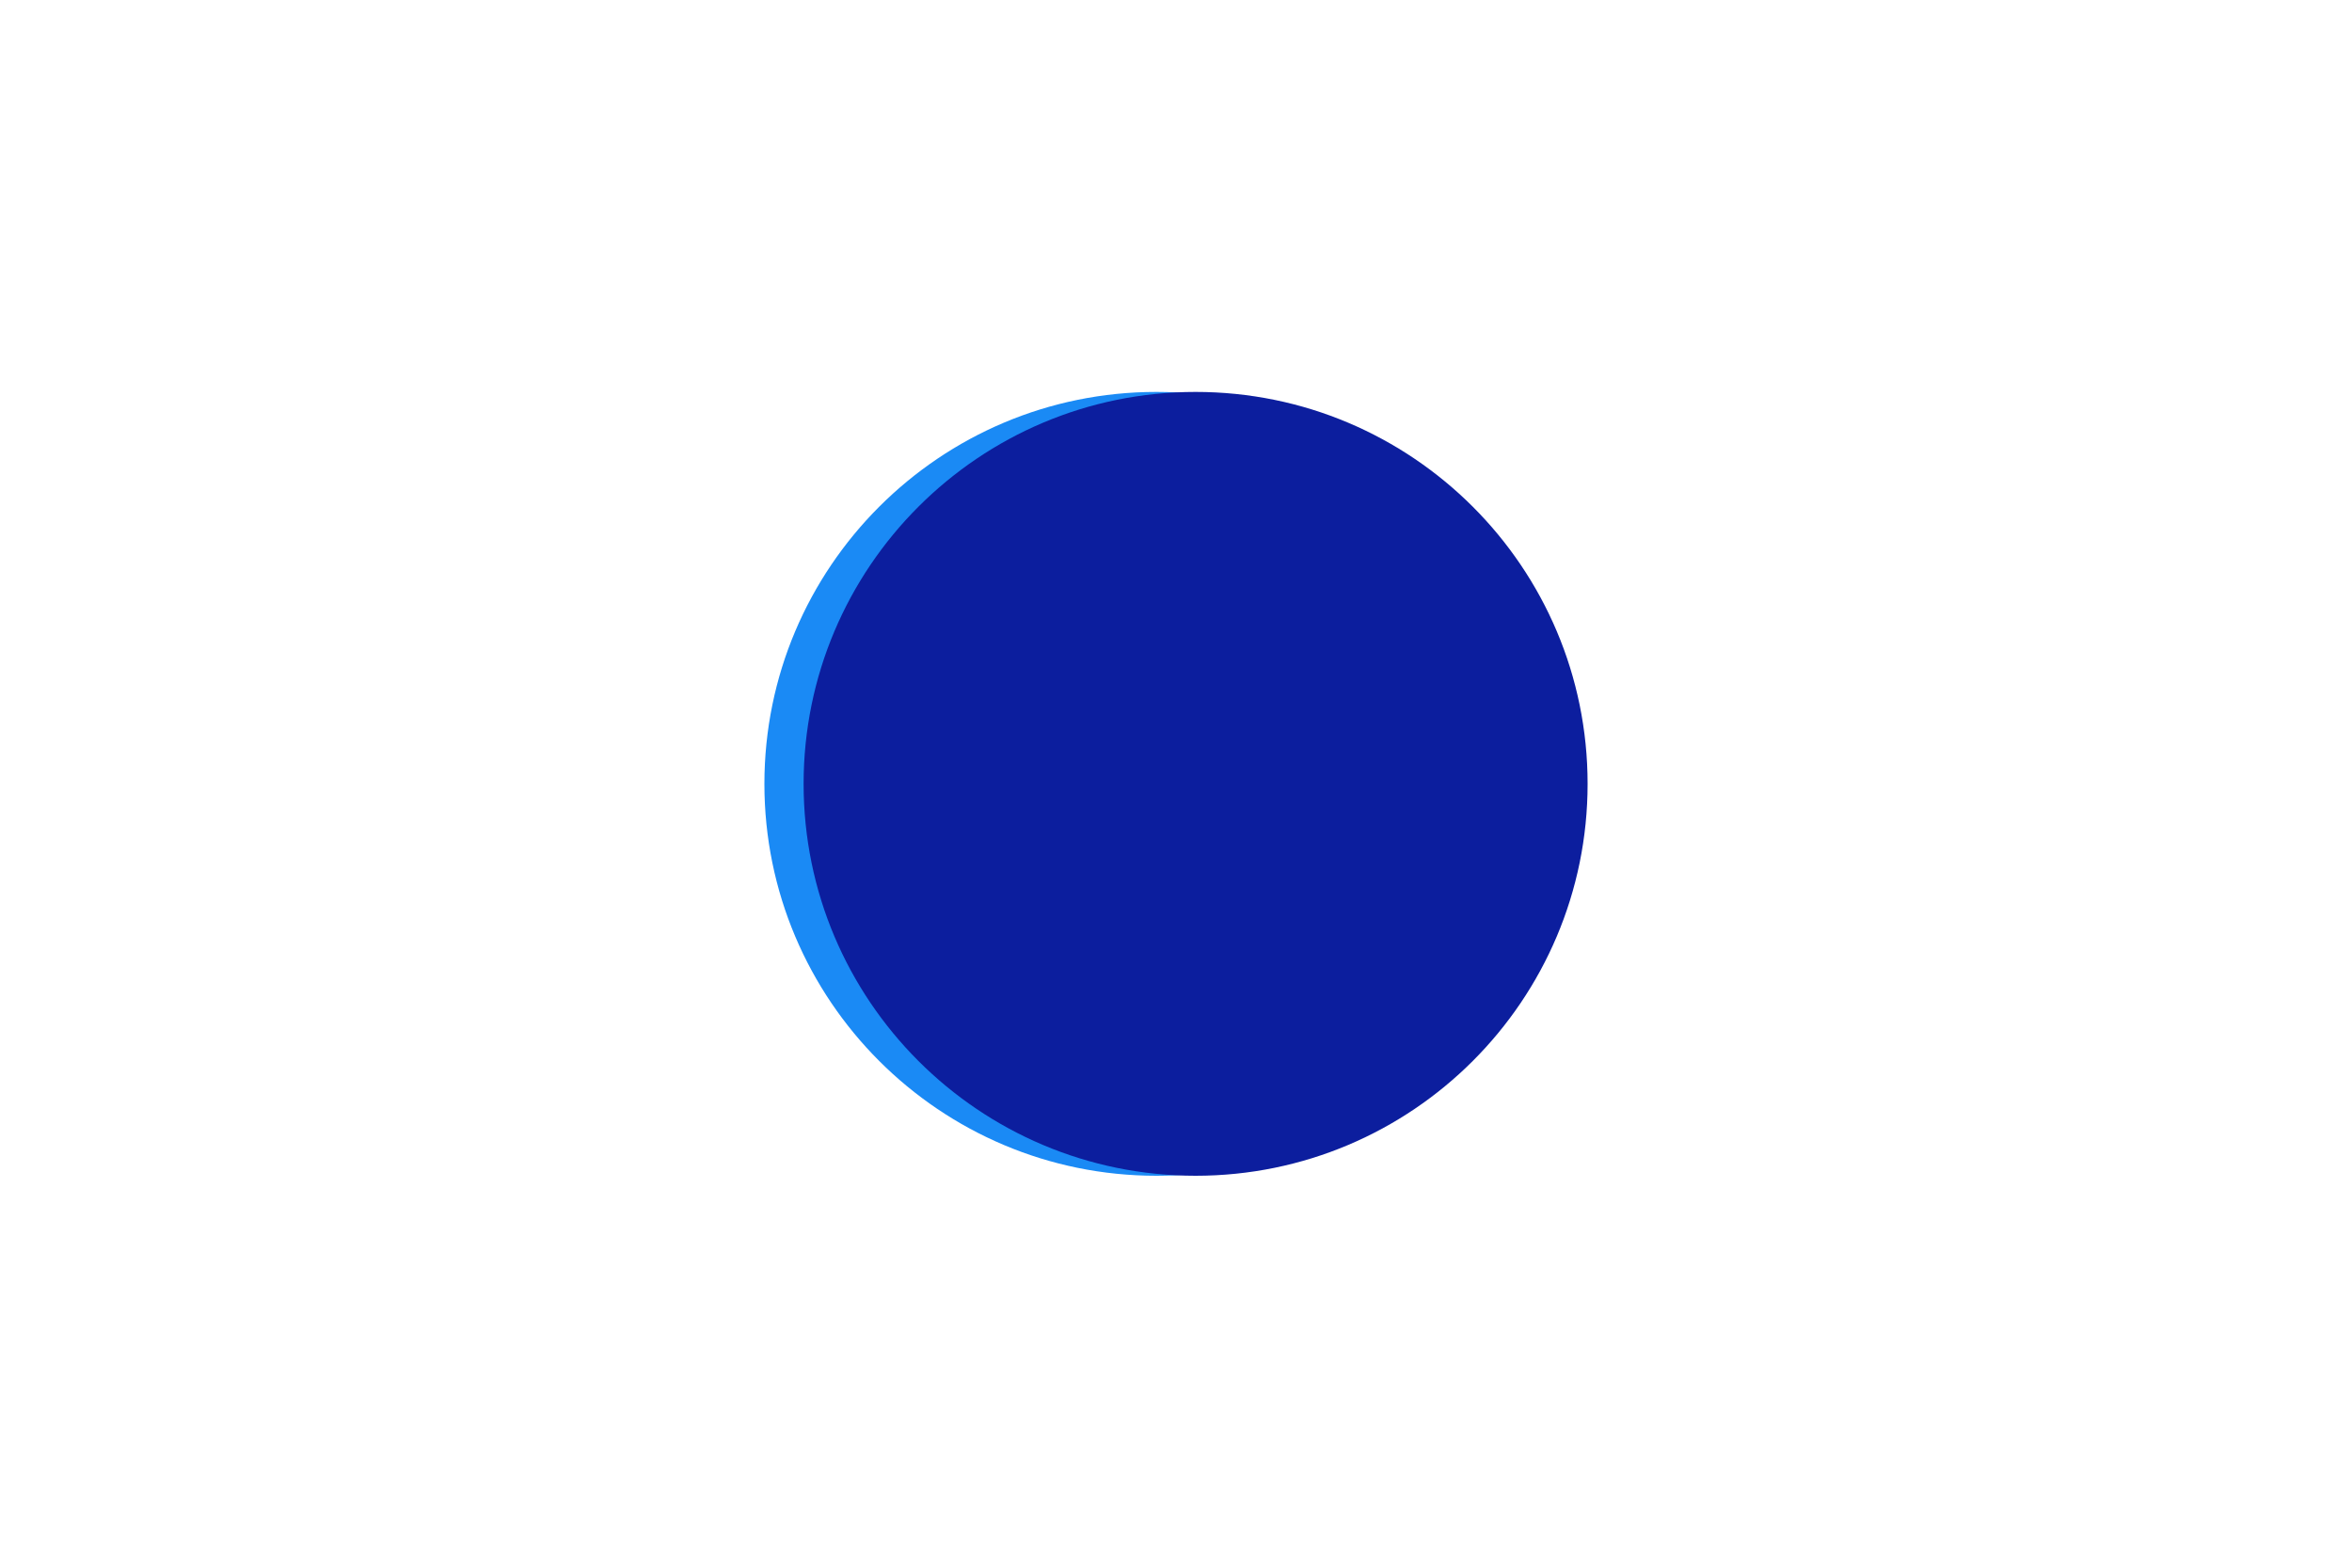
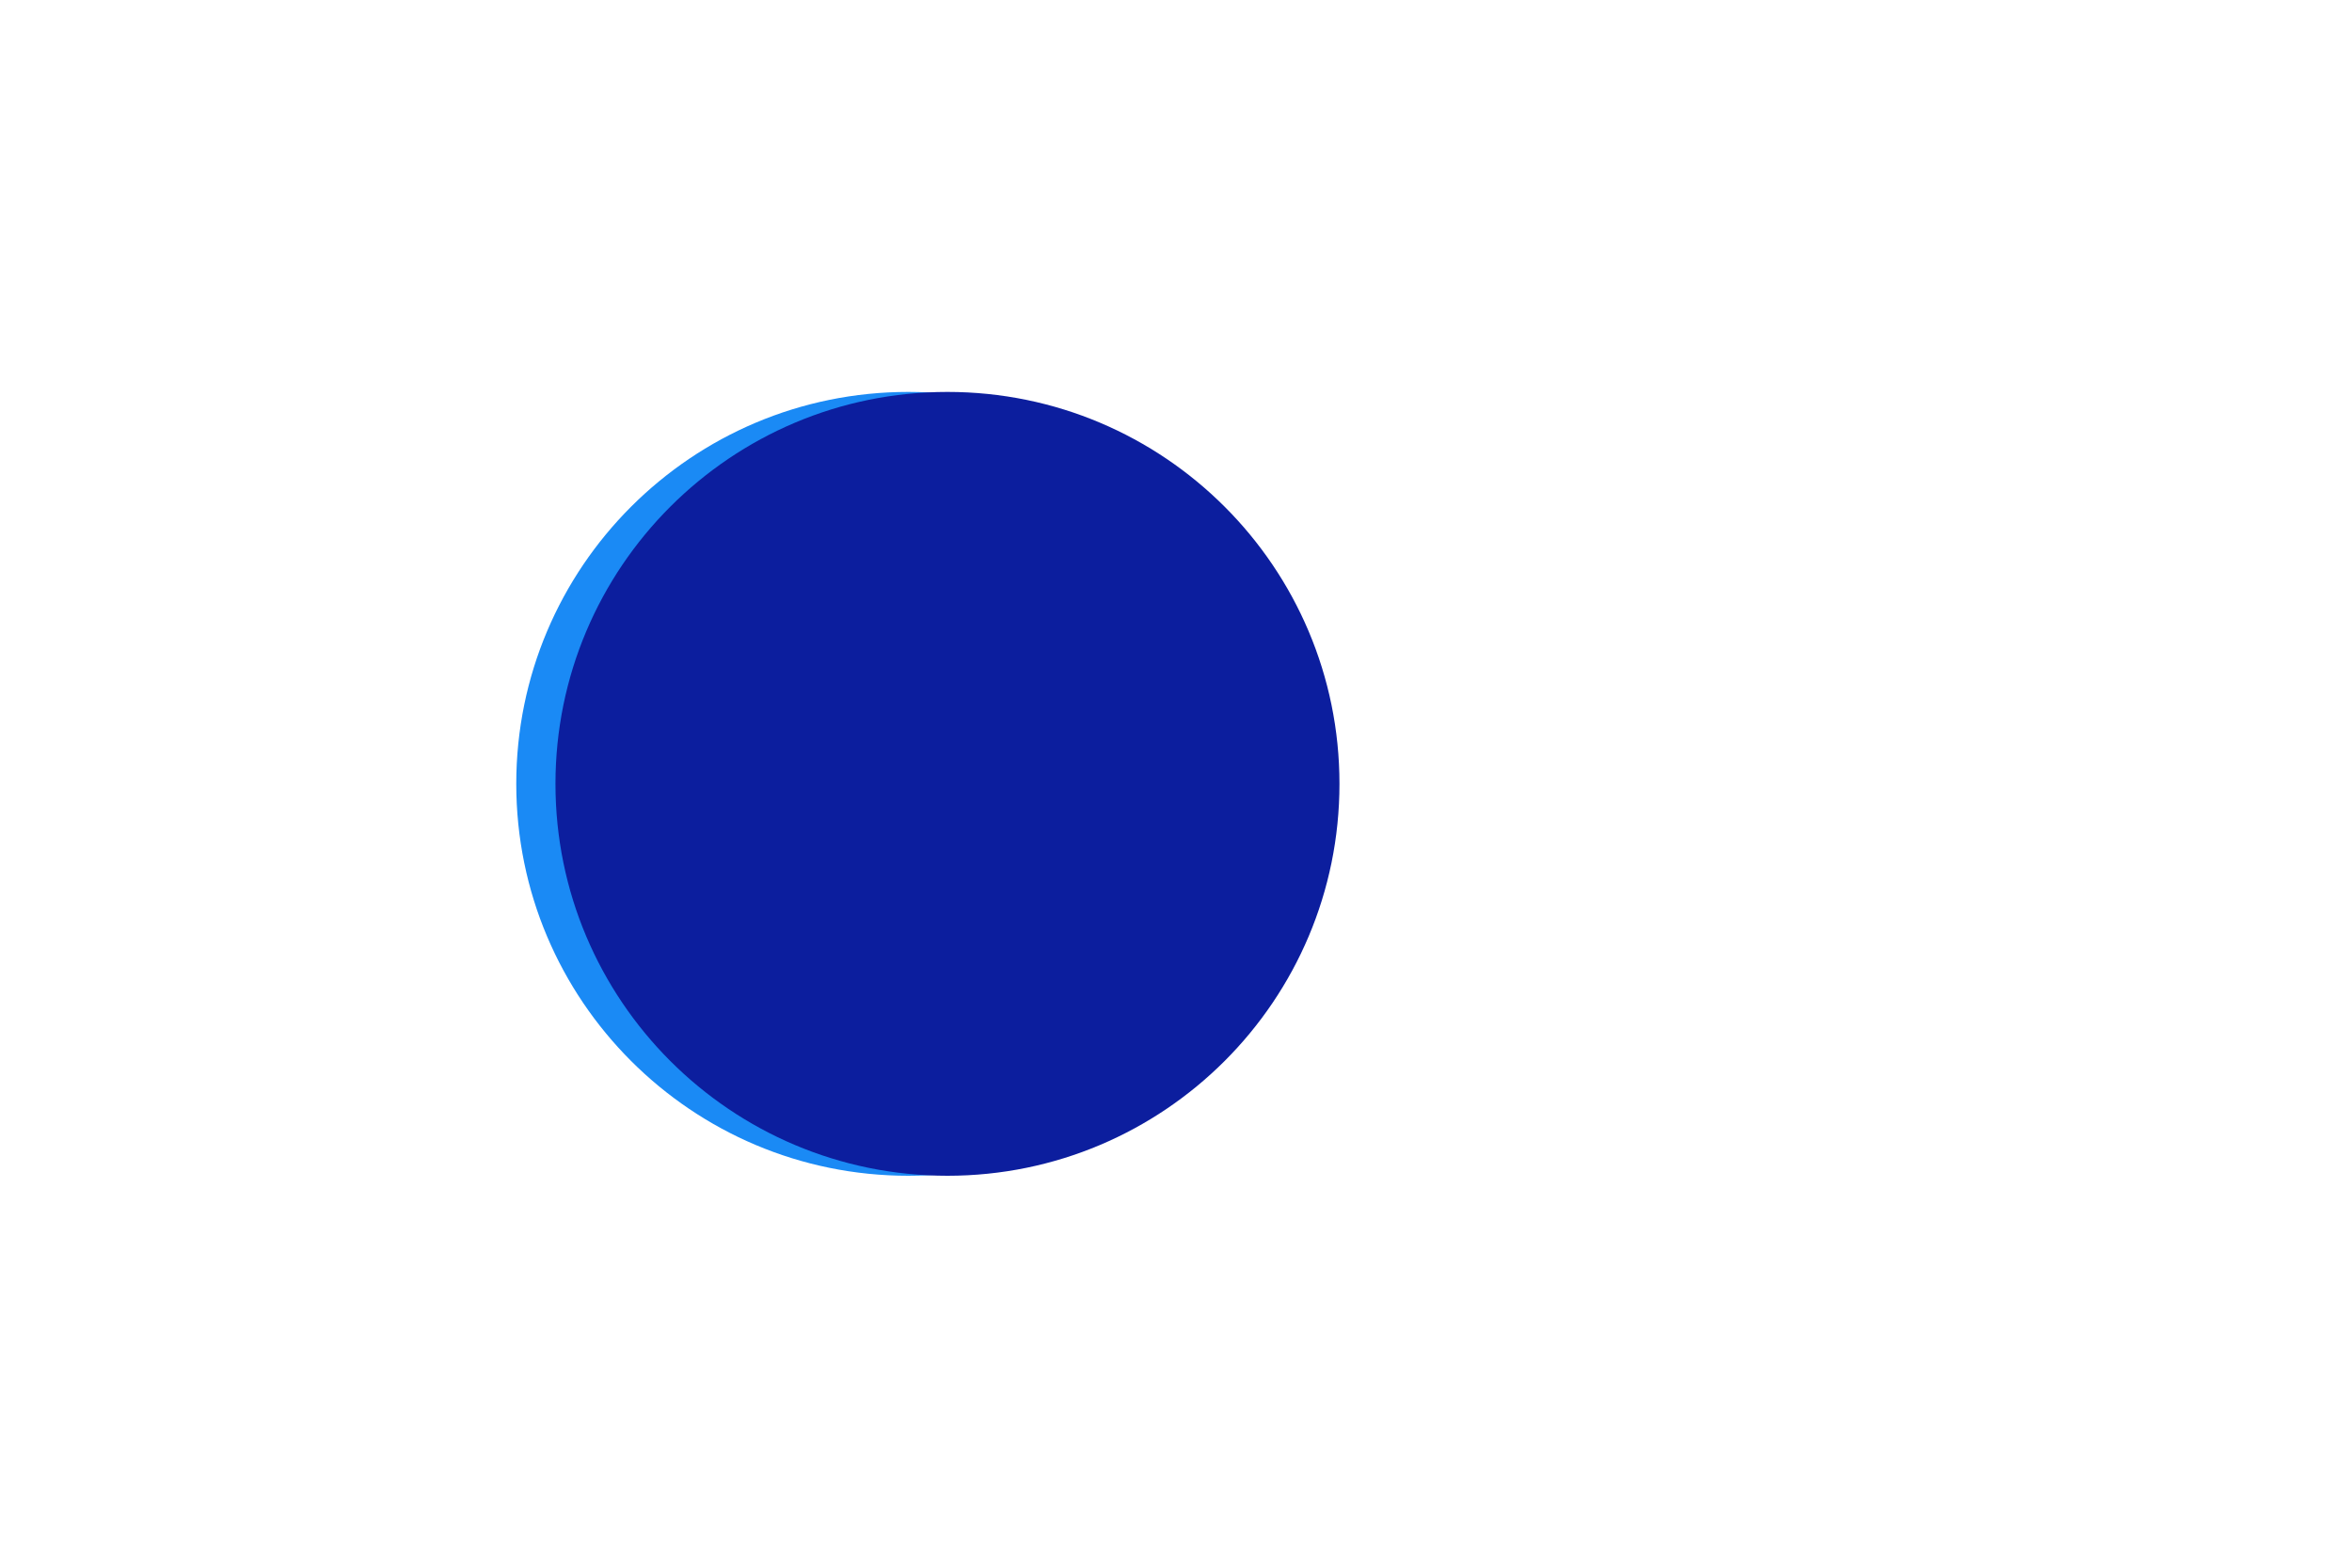
- <svg xmlns="http://www.w3.org/2000/svg" viewBox="-2.95 -2 6 4">
-   <circle r="1" cx="0" cy="0" fill="#1A8AF5" data-avg-speed="56.999996" data-speed="56.999996">
-     <animate attributeName="cx" dur="1.017s" repeatCount="indefinite" calcMode="discrete" values="0;-0.95;-0.95;-0.95;-0.95;-0.95;-0.95;-0.95;-0.95;-0.95;-0.95;-0.95;-0.95;-0.95;-0.95;-0.95;-0.95;-0.95;-0.95;-0.95;-0.95;-0.95;-0.95;-0.95;-0.95;-0.95;-0.95;-0.95;-0.95;-0.95;-0.95;-0.95;-0.95;-0.95;-0.95;-0.95;-0.95;-0.95;-0.95;-0.95;-0.95;-0.95;-0.95;-0.95;-0.95;-0.95;-0.95;-0.95;-0.95;-0.95;-0.95;-0.95;-0.95;-0.95;-0.95;-0.95;-0.95;-0.95;-0.95;-0.95;-0.95;-0.95" />
+ <svg xmlns="http://www.w3.org/2000/svg" viewBox="-2.317 -2 6 4">
+   <circle r="1" cx="0" cy="0" fill="#1A8AF5" data-avg-speed="19" data-speed="19">
+     <animate attributeName="cx" dur="1.017s" repeatCount="indefinite" calcMode="discrete" values="0;-0.317;-0.317;-0.317;-0.317;-0.317;-0.317;-0.317;-0.317;-0.317;-0.317;-0.317;-0.317;-0.317;-0.317;-0.317;-0.317;-0.317;-0.317;-0.317;-0.317;-0.317;-0.317;-0.317;-0.317;-0.317;-0.317;-0.317;-0.317;-0.317;-0.317;-0.317;-0.317;-0.317;-0.317;-0.317;-0.317;-0.317;-0.317;-0.317;-0.317;-0.317;-0.317;-0.317;-0.317;-0.317;-0.317;-0.317;-0.317;-0.317;-0.317;-0.317;-0.317;-0.317;-0.317;-0.317;-0.317;-0.317;-0.317;-0.317;-0.317;-0.317" />
    <animate attributeName="cy" dur="1.017s" repeatCount="indefinite" calcMode="discrete" values="0;0;0;0;0;0;0;0;0;0;0;0;0;0;0;0;0;0;0;0;0;0;0;0;0;0;0;0;0;0;0;0;0;0;0;0;0;0;0;0;0;0;0;0;0;0;0;0;0;0;0;0;0;0;0;0;0;0;0;0;0;0" />
  </circle>
-   <circle r="1" cx="0.1" cy="0" fill="#0C1E9E" data-avg-speed="56.999992" data-speed="56.999992">
-     <animate attributeName="cx" dur="1.017s" repeatCount="indefinite" calcMode="discrete" values="0.1;1.05;1.05;1.05;1.05;1.05;1.05;1.05;1.05;1.05;1.05;1.05;1.05;1.05;1.05;1.05;1.05;1.05;1.05;1.05;1.05;1.05;1.05;1.05;1.05;1.05;1.05;1.05;1.05;1.05;1.05;1.05;1.05;1.05;1.05;1.05;1.05;1.05;1.05;1.05;1.05;1.05;1.05;1.05;1.05;1.05;1.05;1.05;1.05;1.05;1.05;1.05;1.05;1.05;1.05;1.05;1.05;1.05;1.05;1.05;1.05;1.05" />
+   <circle r="1" cx="0.1" cy="0" fill="#0C1E9E" data-avg-speed="94.99999" data-speed="94.99999">
+     <animate attributeName="cx" dur="1.017s" repeatCount="indefinite" calcMode="discrete" values="0.1;1.683;1.683;1.683;1.683;1.683;1.683;1.683;1.683;1.683;1.683;1.683;1.683;1.683;1.683;1.683;1.683;1.683;1.683;1.683;1.683;1.683;1.683;1.683;1.683;1.683;1.683;1.683;1.683;1.683;1.683;1.683;1.683;1.683;1.683;1.683;1.683;1.683;1.683;1.683;1.683;1.683;1.683;1.683;1.683;1.683;1.683;1.683;1.683;1.683;1.683;1.683;1.683;1.683;1.683;1.683;1.683;1.683;1.683;1.683;1.683;1.683" />
    <animate attributeName="cy" dur="1.017s" repeatCount="indefinite" calcMode="discrete" values="0;0;0;0;0;0;0;0;0;0;0;0;0;0;0;0;0;0;0;0;0;0;0;0;0;0;0;0;0;0;0;0;0;0;0;0;0;0;0;0;0;0;0;0;0;0;0;0;0;0;0;0;0;0;0;0;0;0;0;0;0;0" />
  </circle>
</svg>
